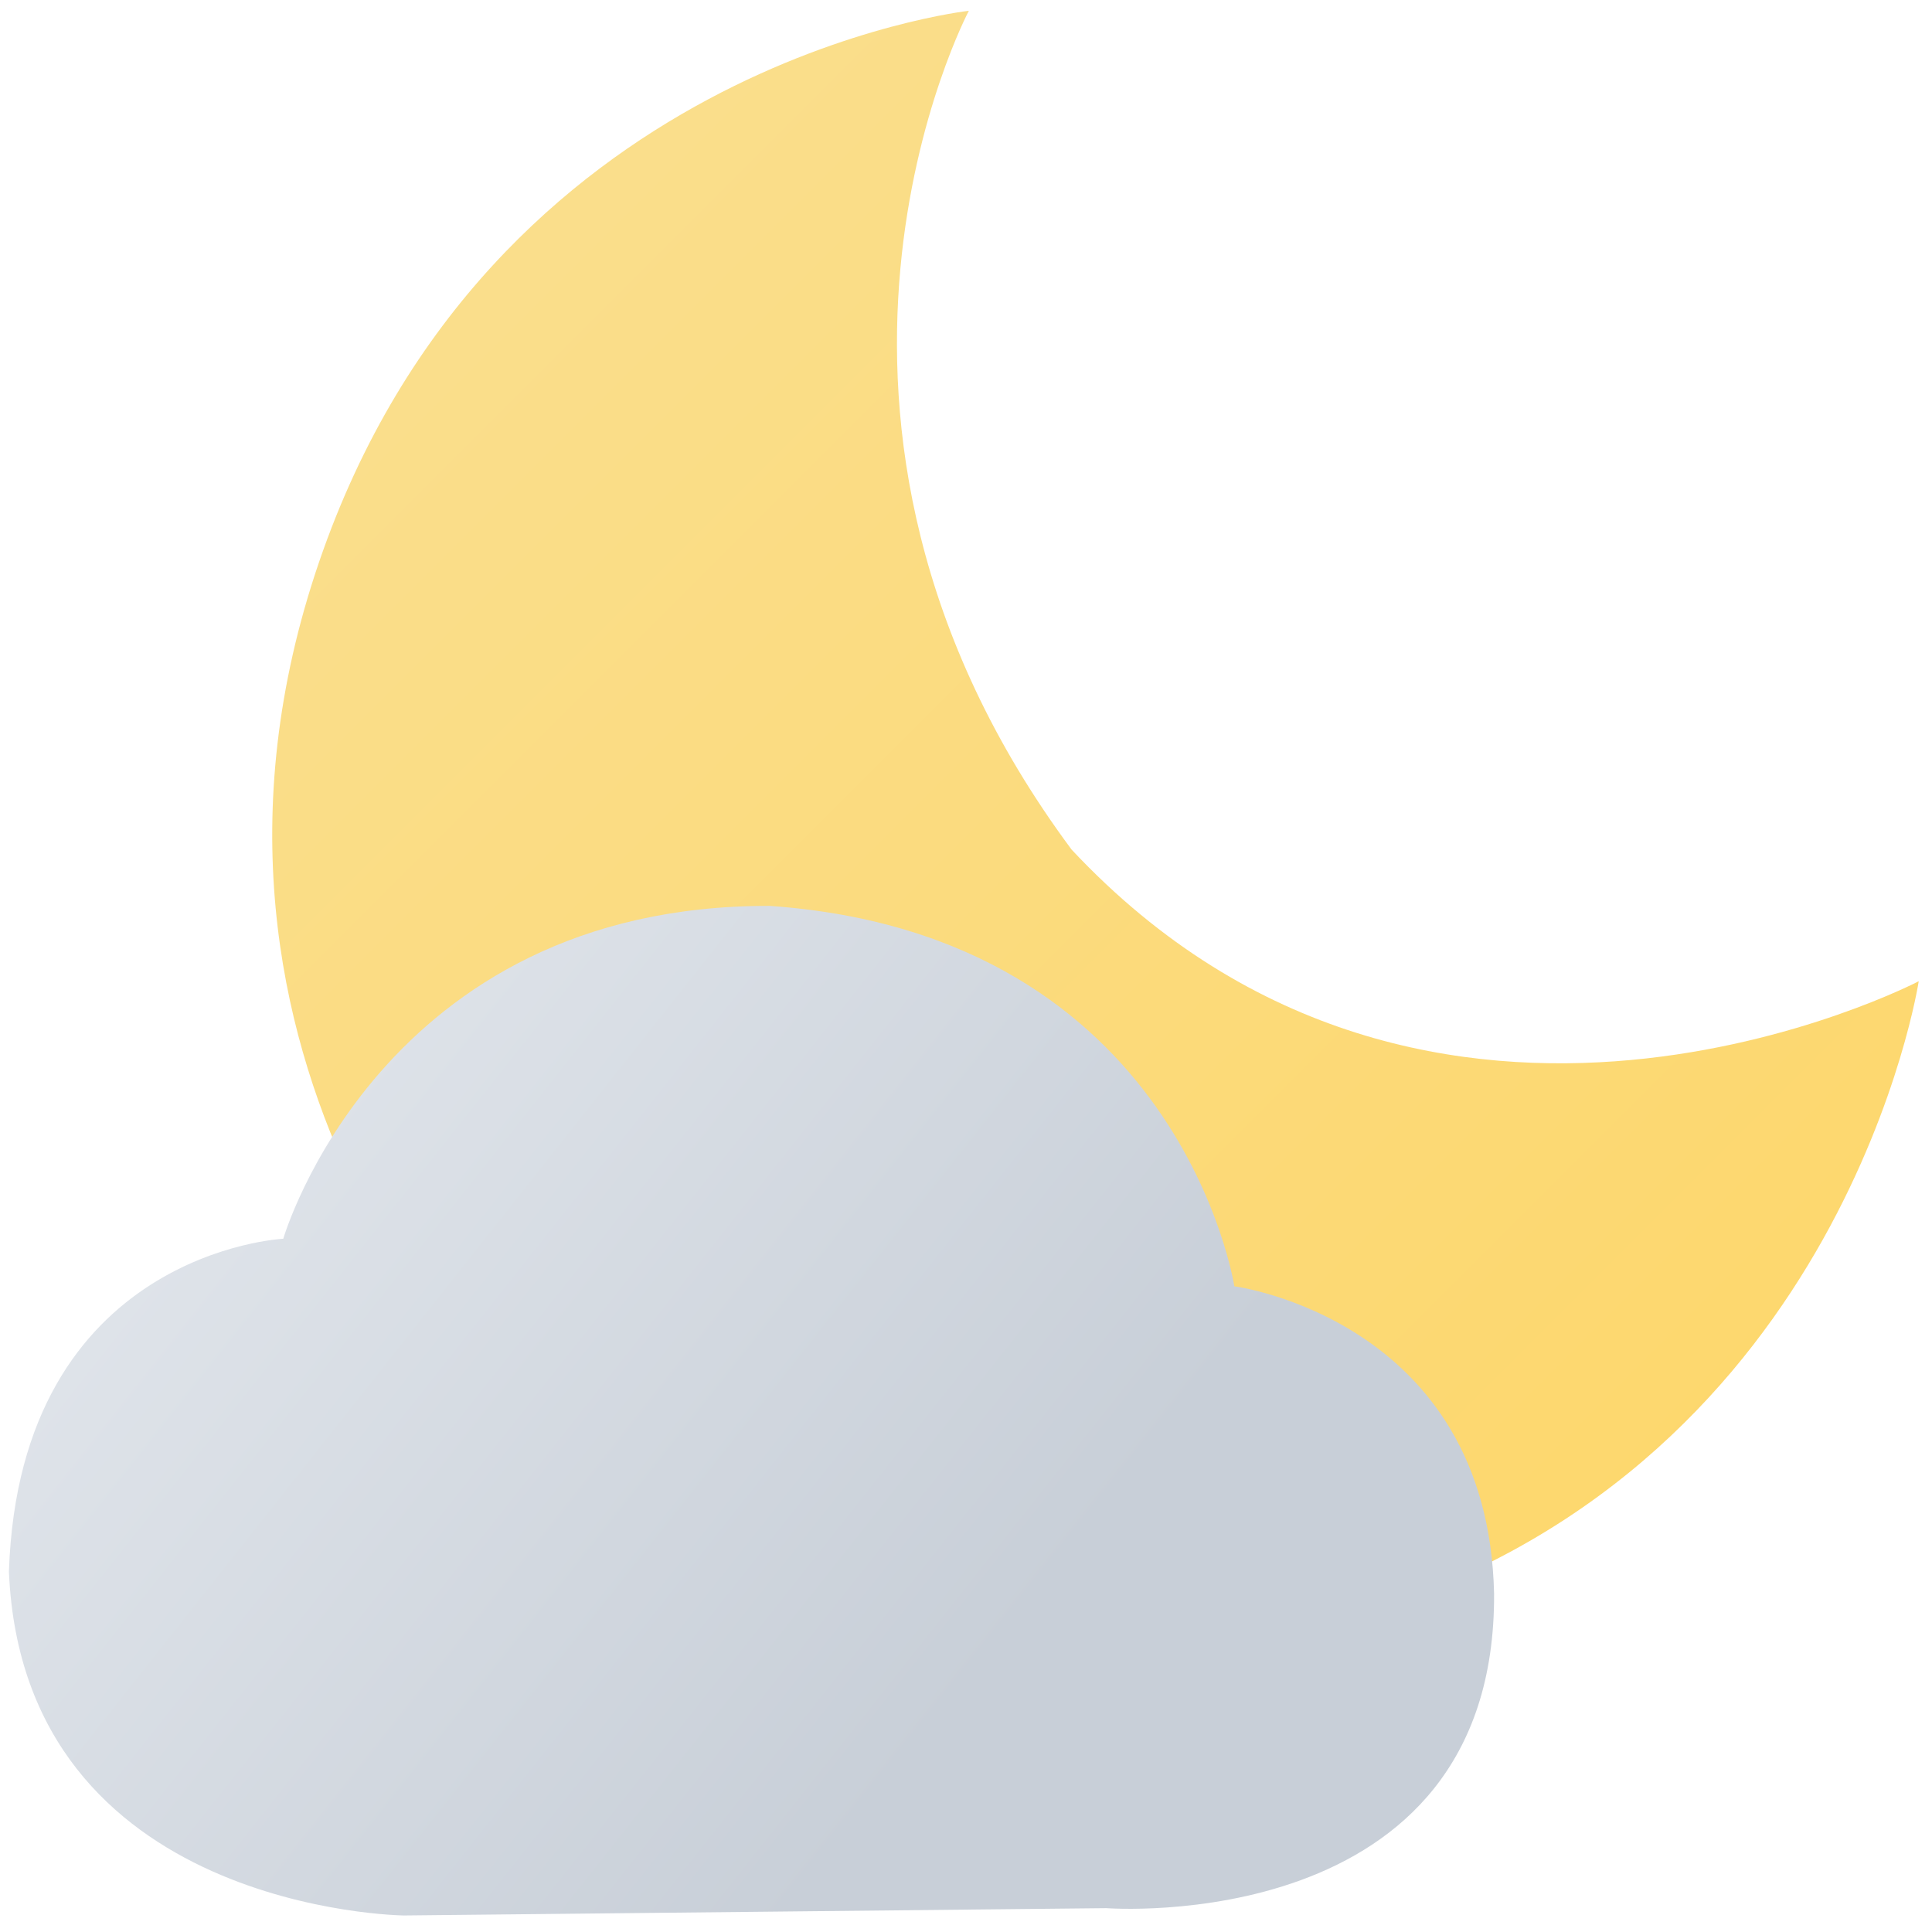
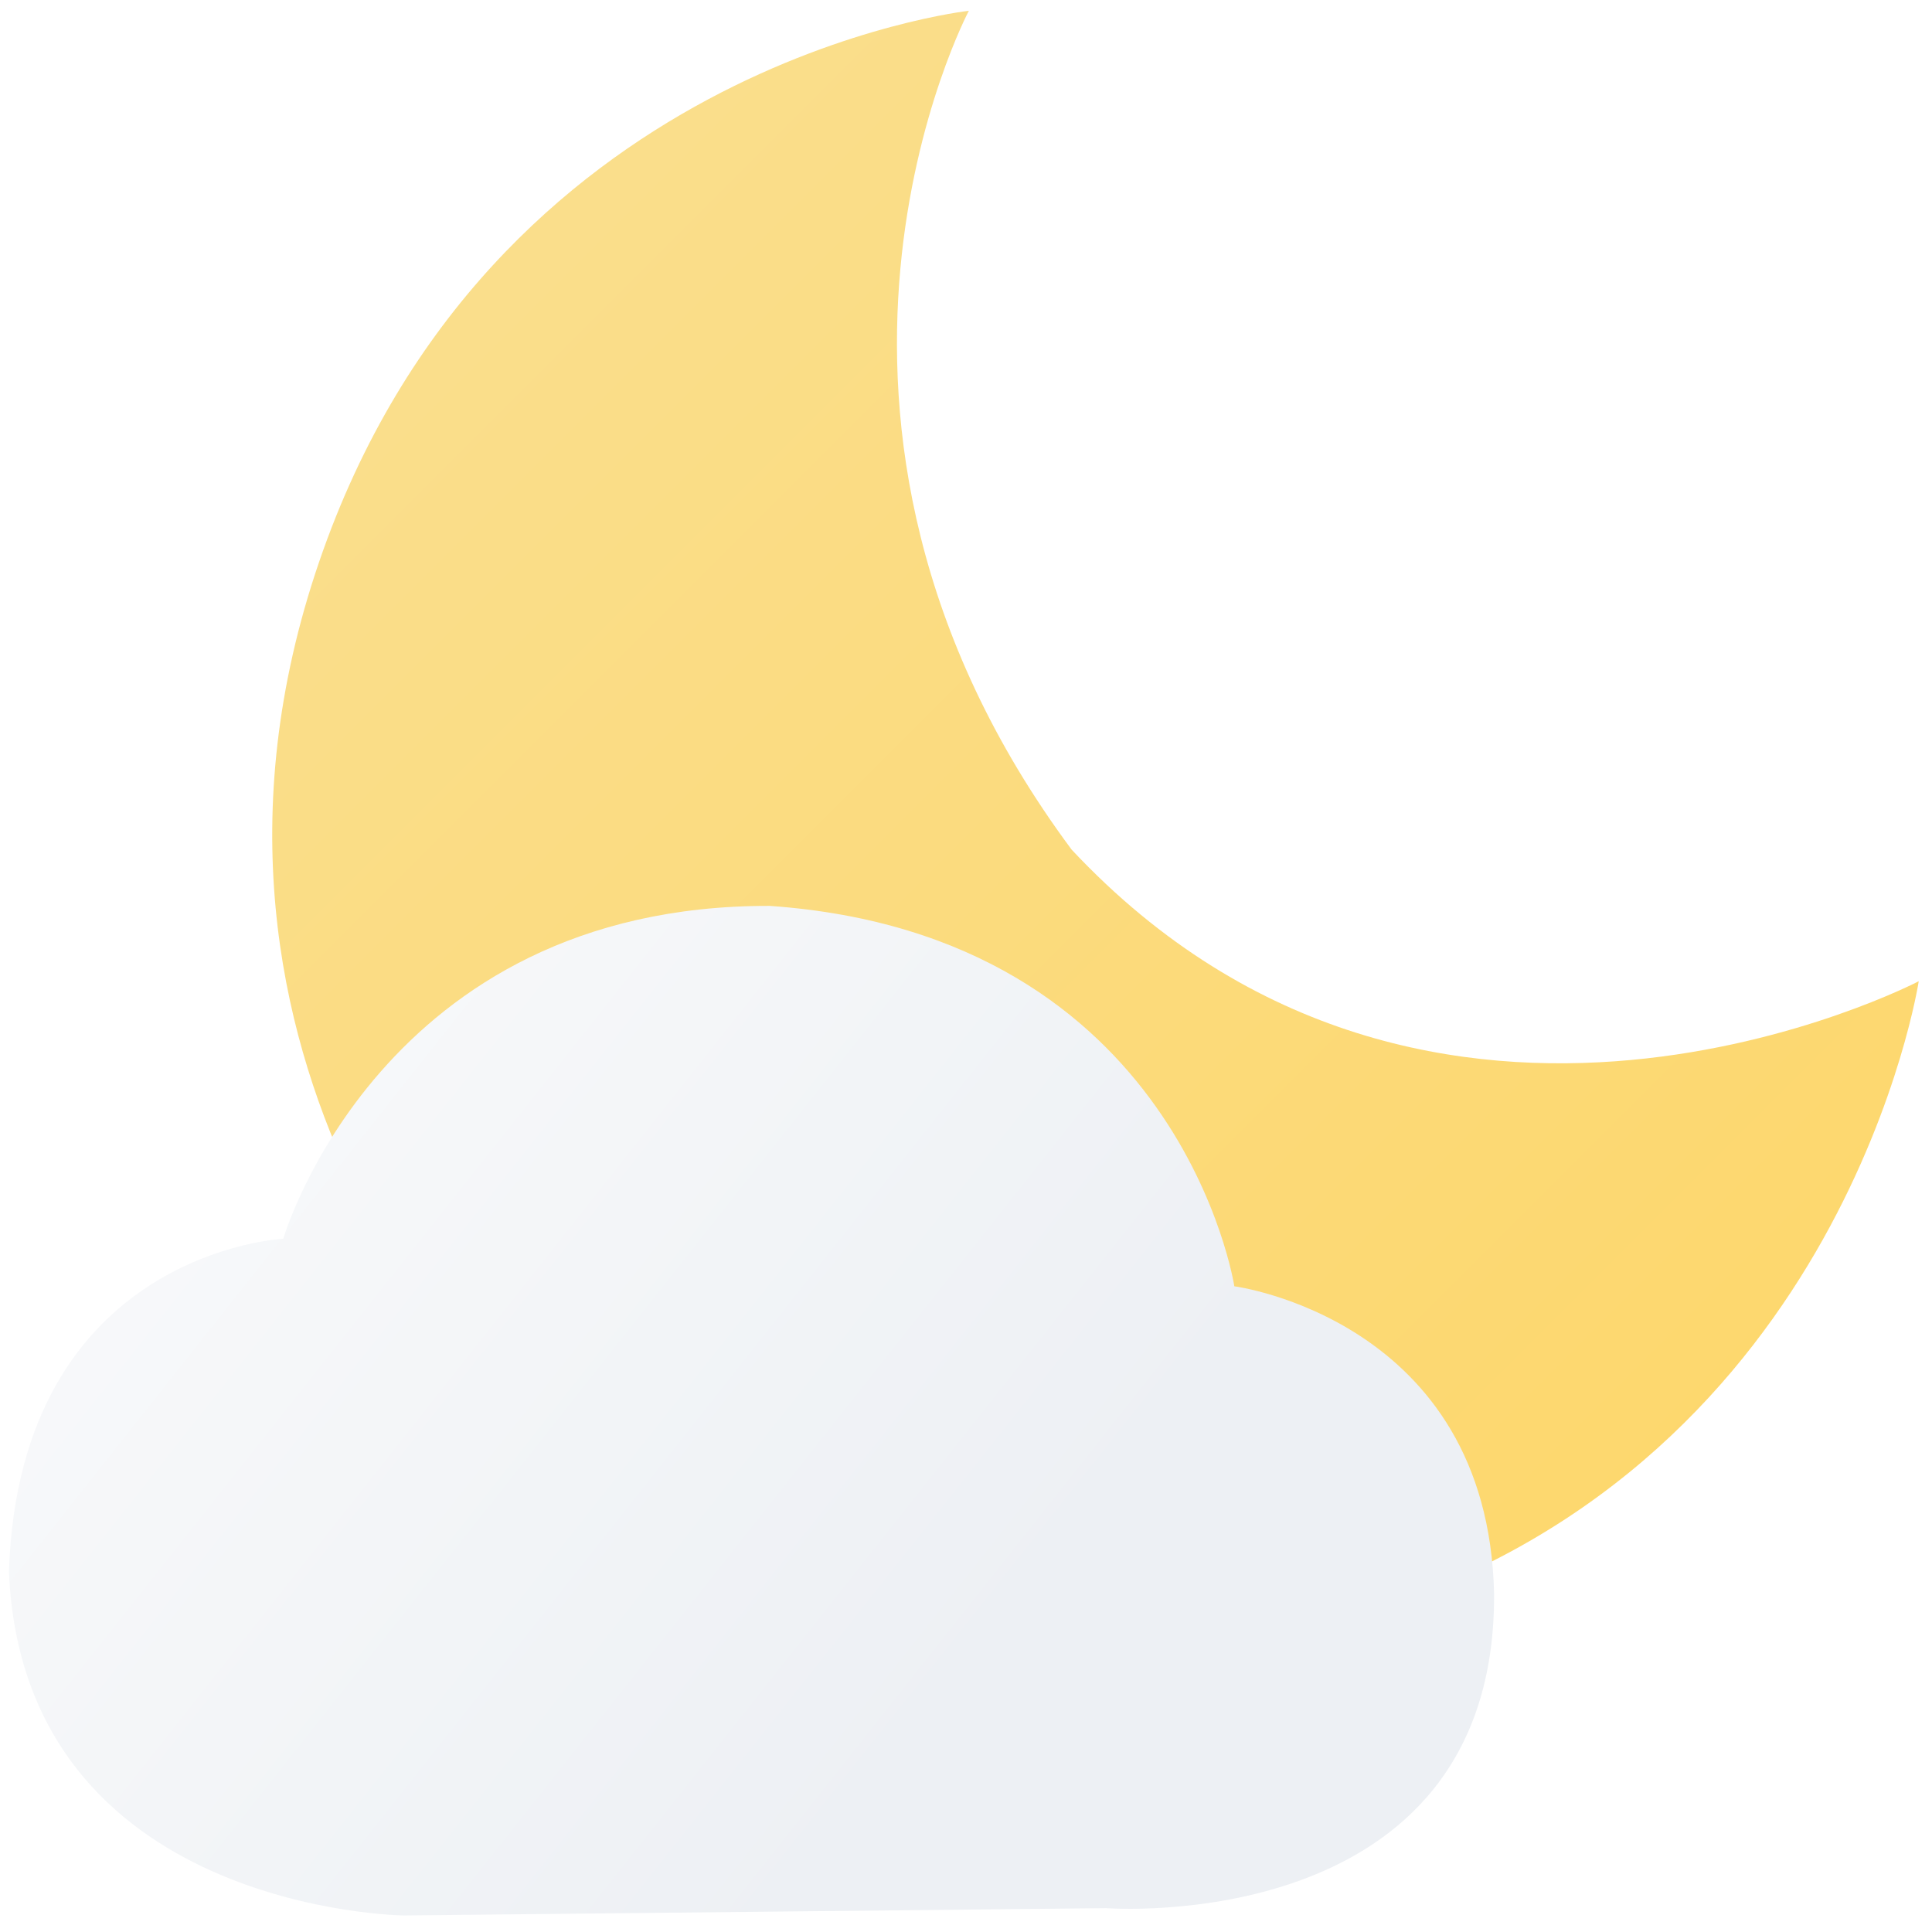
<svg xmlns="http://www.w3.org/2000/svg" viewBox="0 0 180 180">
  <defs>
    <linearGradient id="moonGradient" x1="153" y1="153" x2="0" y2="0" gradientUnits="userSpaceOnUse">
      <stop offset="0%" stop-color="#fdd76c" />
      <stop offset="100%" stop-color="#f9e095" />
    </linearGradient>
    <linearGradient id="cloudGradient" x1="140" y1="95" x2="20" y2="0" gradientUnits="userSpaceOnUse">
-       <stop offset="0%" stop-color="#c8cfd8" />
-       <stop offset="100%" stop-color="#f0f3f7" />
+       <stop offset="0%" stop-color="#edf0f4" />
+       <stop offset="100%" stop-color="#ffffff" />
    </linearGradient>
  </defs>
  <path d="M90.265,1.006S70.057,39.066,99.843,79.16c33.664,35.919,78.92,12.26,78.92,12.26s-6.793,44.557-50.953,58.616c-48.6,15.117-80.453-18.772-80.453-18.772S13.591,99.48,29.734,52.342C45.635,5.912,90.265,1.006,90.265,1.006Z" fill="url(#moonGradient)" fill-rule="evenodd" />
  <path d="M26.392,115.411S35.425,84.3,71.719,84.4C109.98,87.081,115,119.841,115,119.841s23.626,3.086,24.2,28.628c0.18,32.112-36.125,29.309-36.125,29.309l-65.435.682S2.174,178.108.831,146.424C1.828,116.594,26.392,115.411,26.392,115.411Z" fill="url(#cloudGradient)" fill-rule="evenodd" />
</svg>
